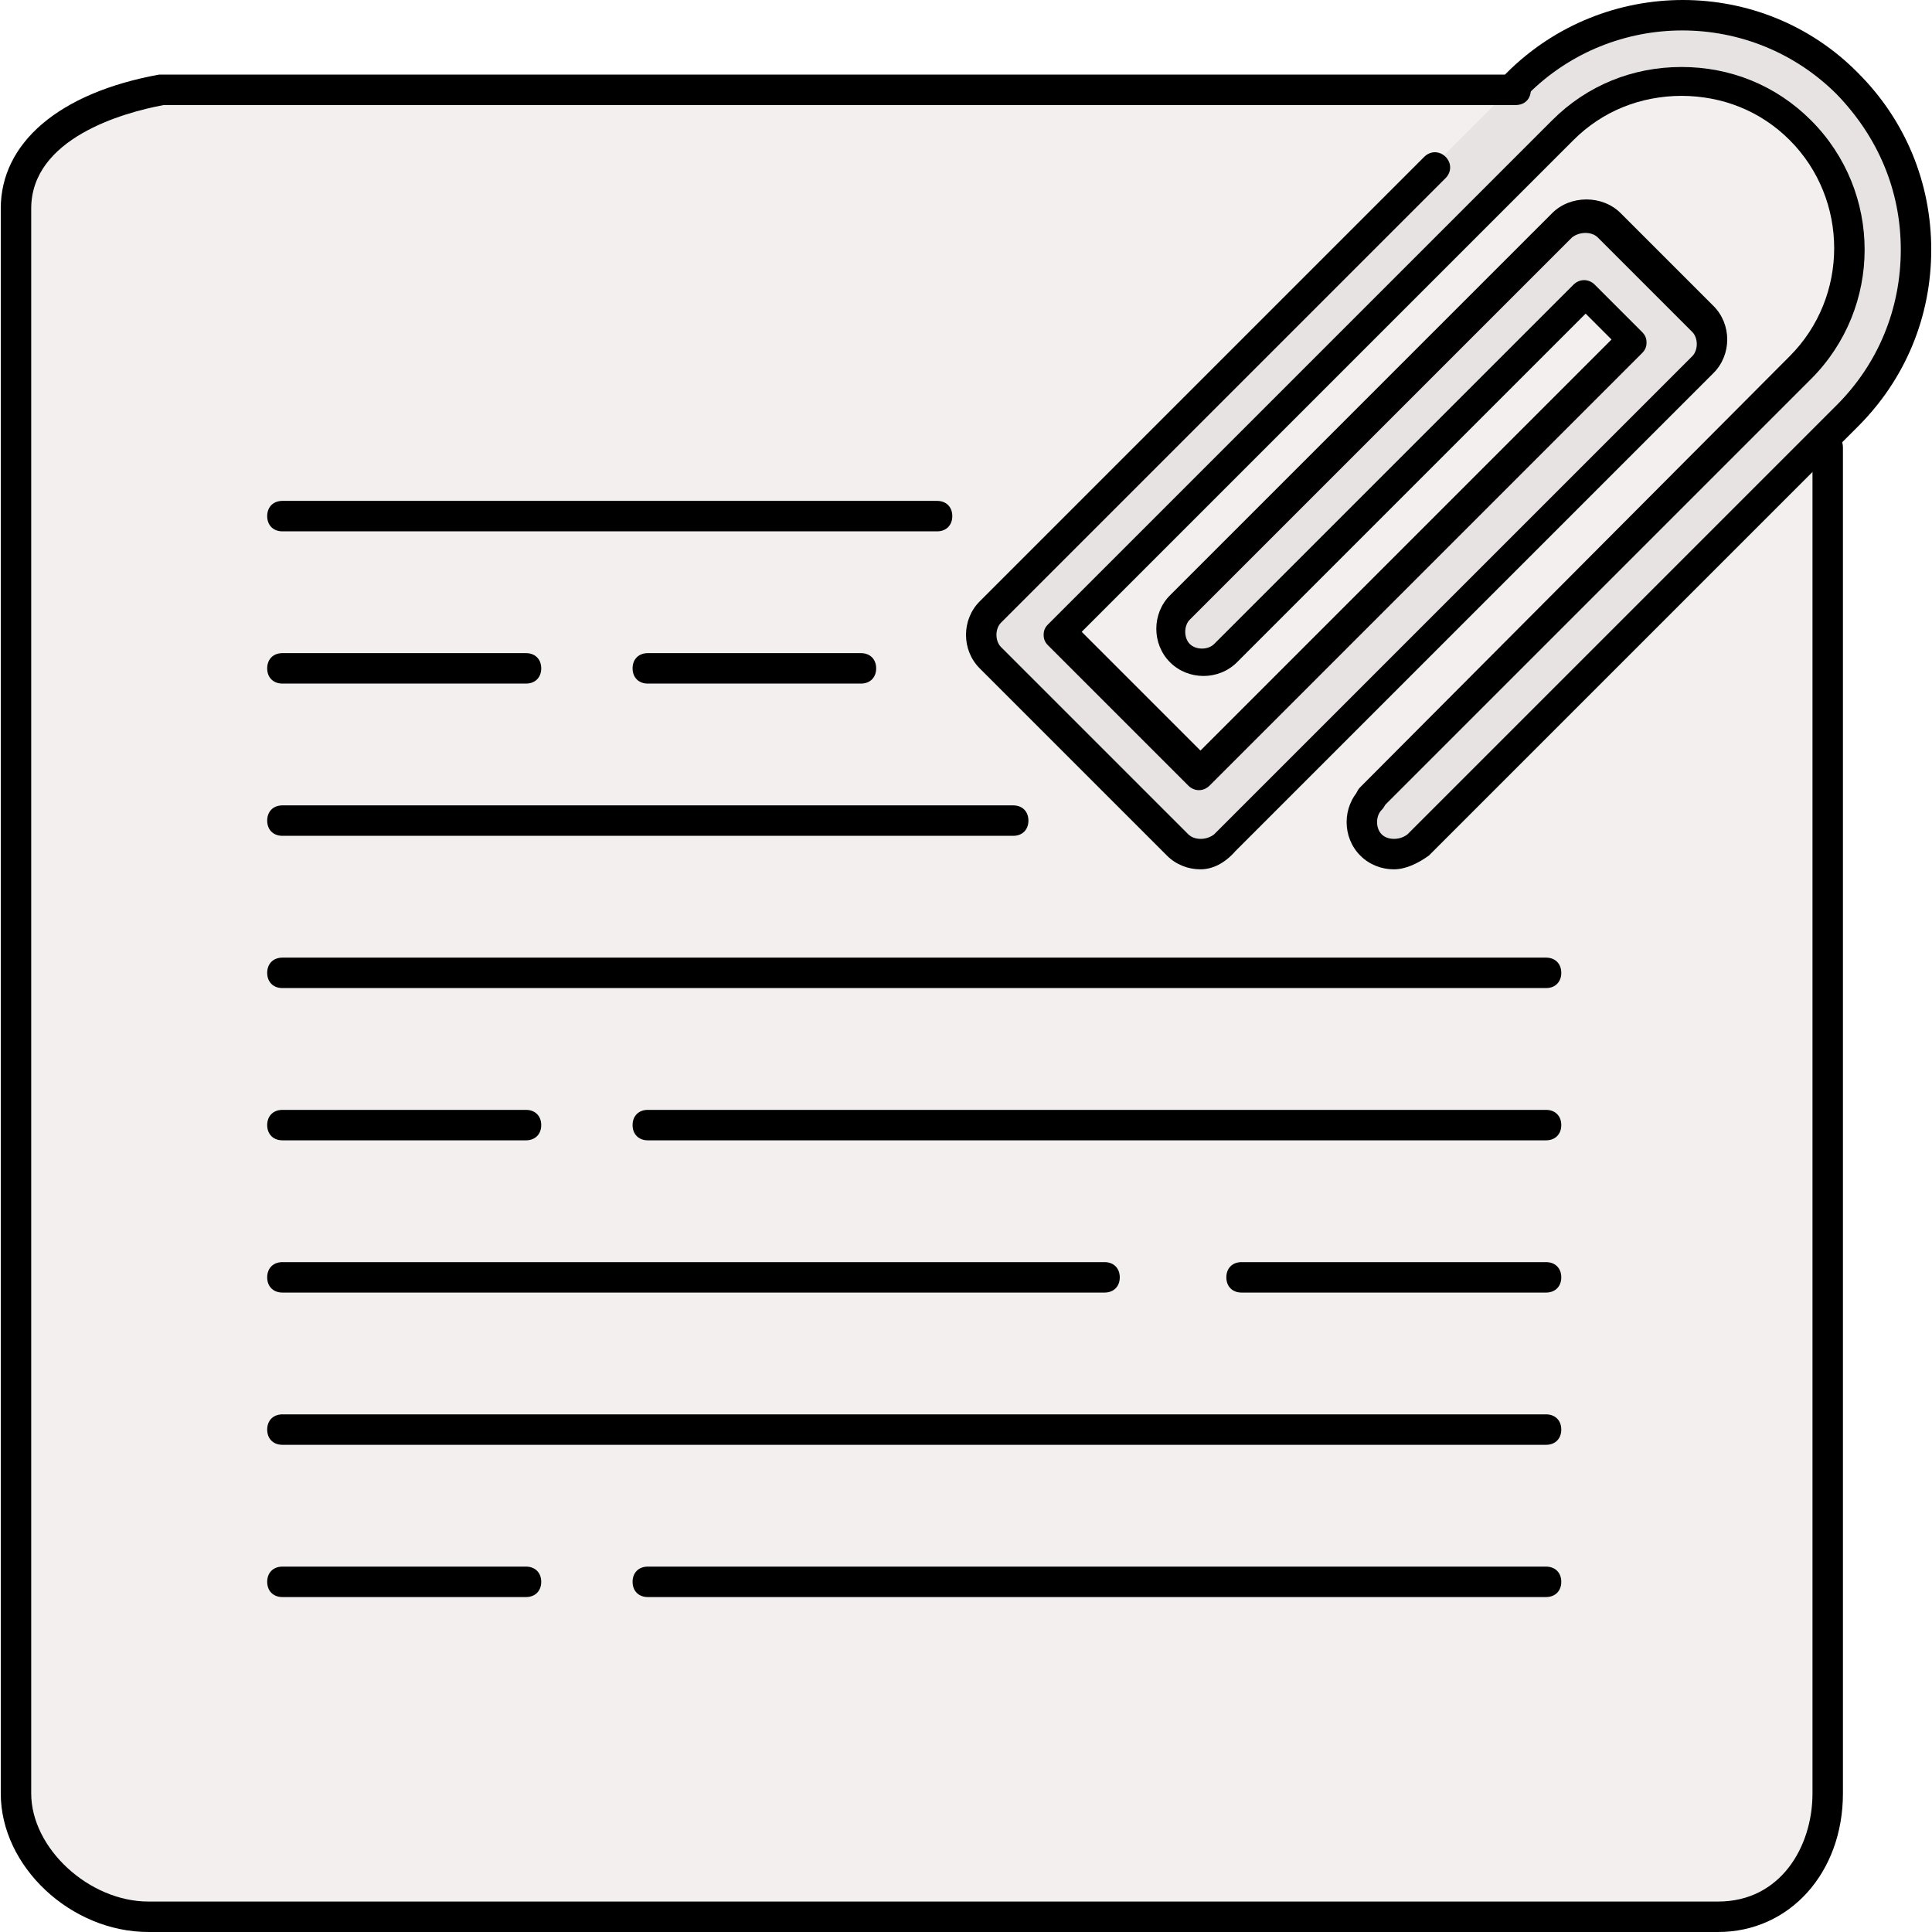
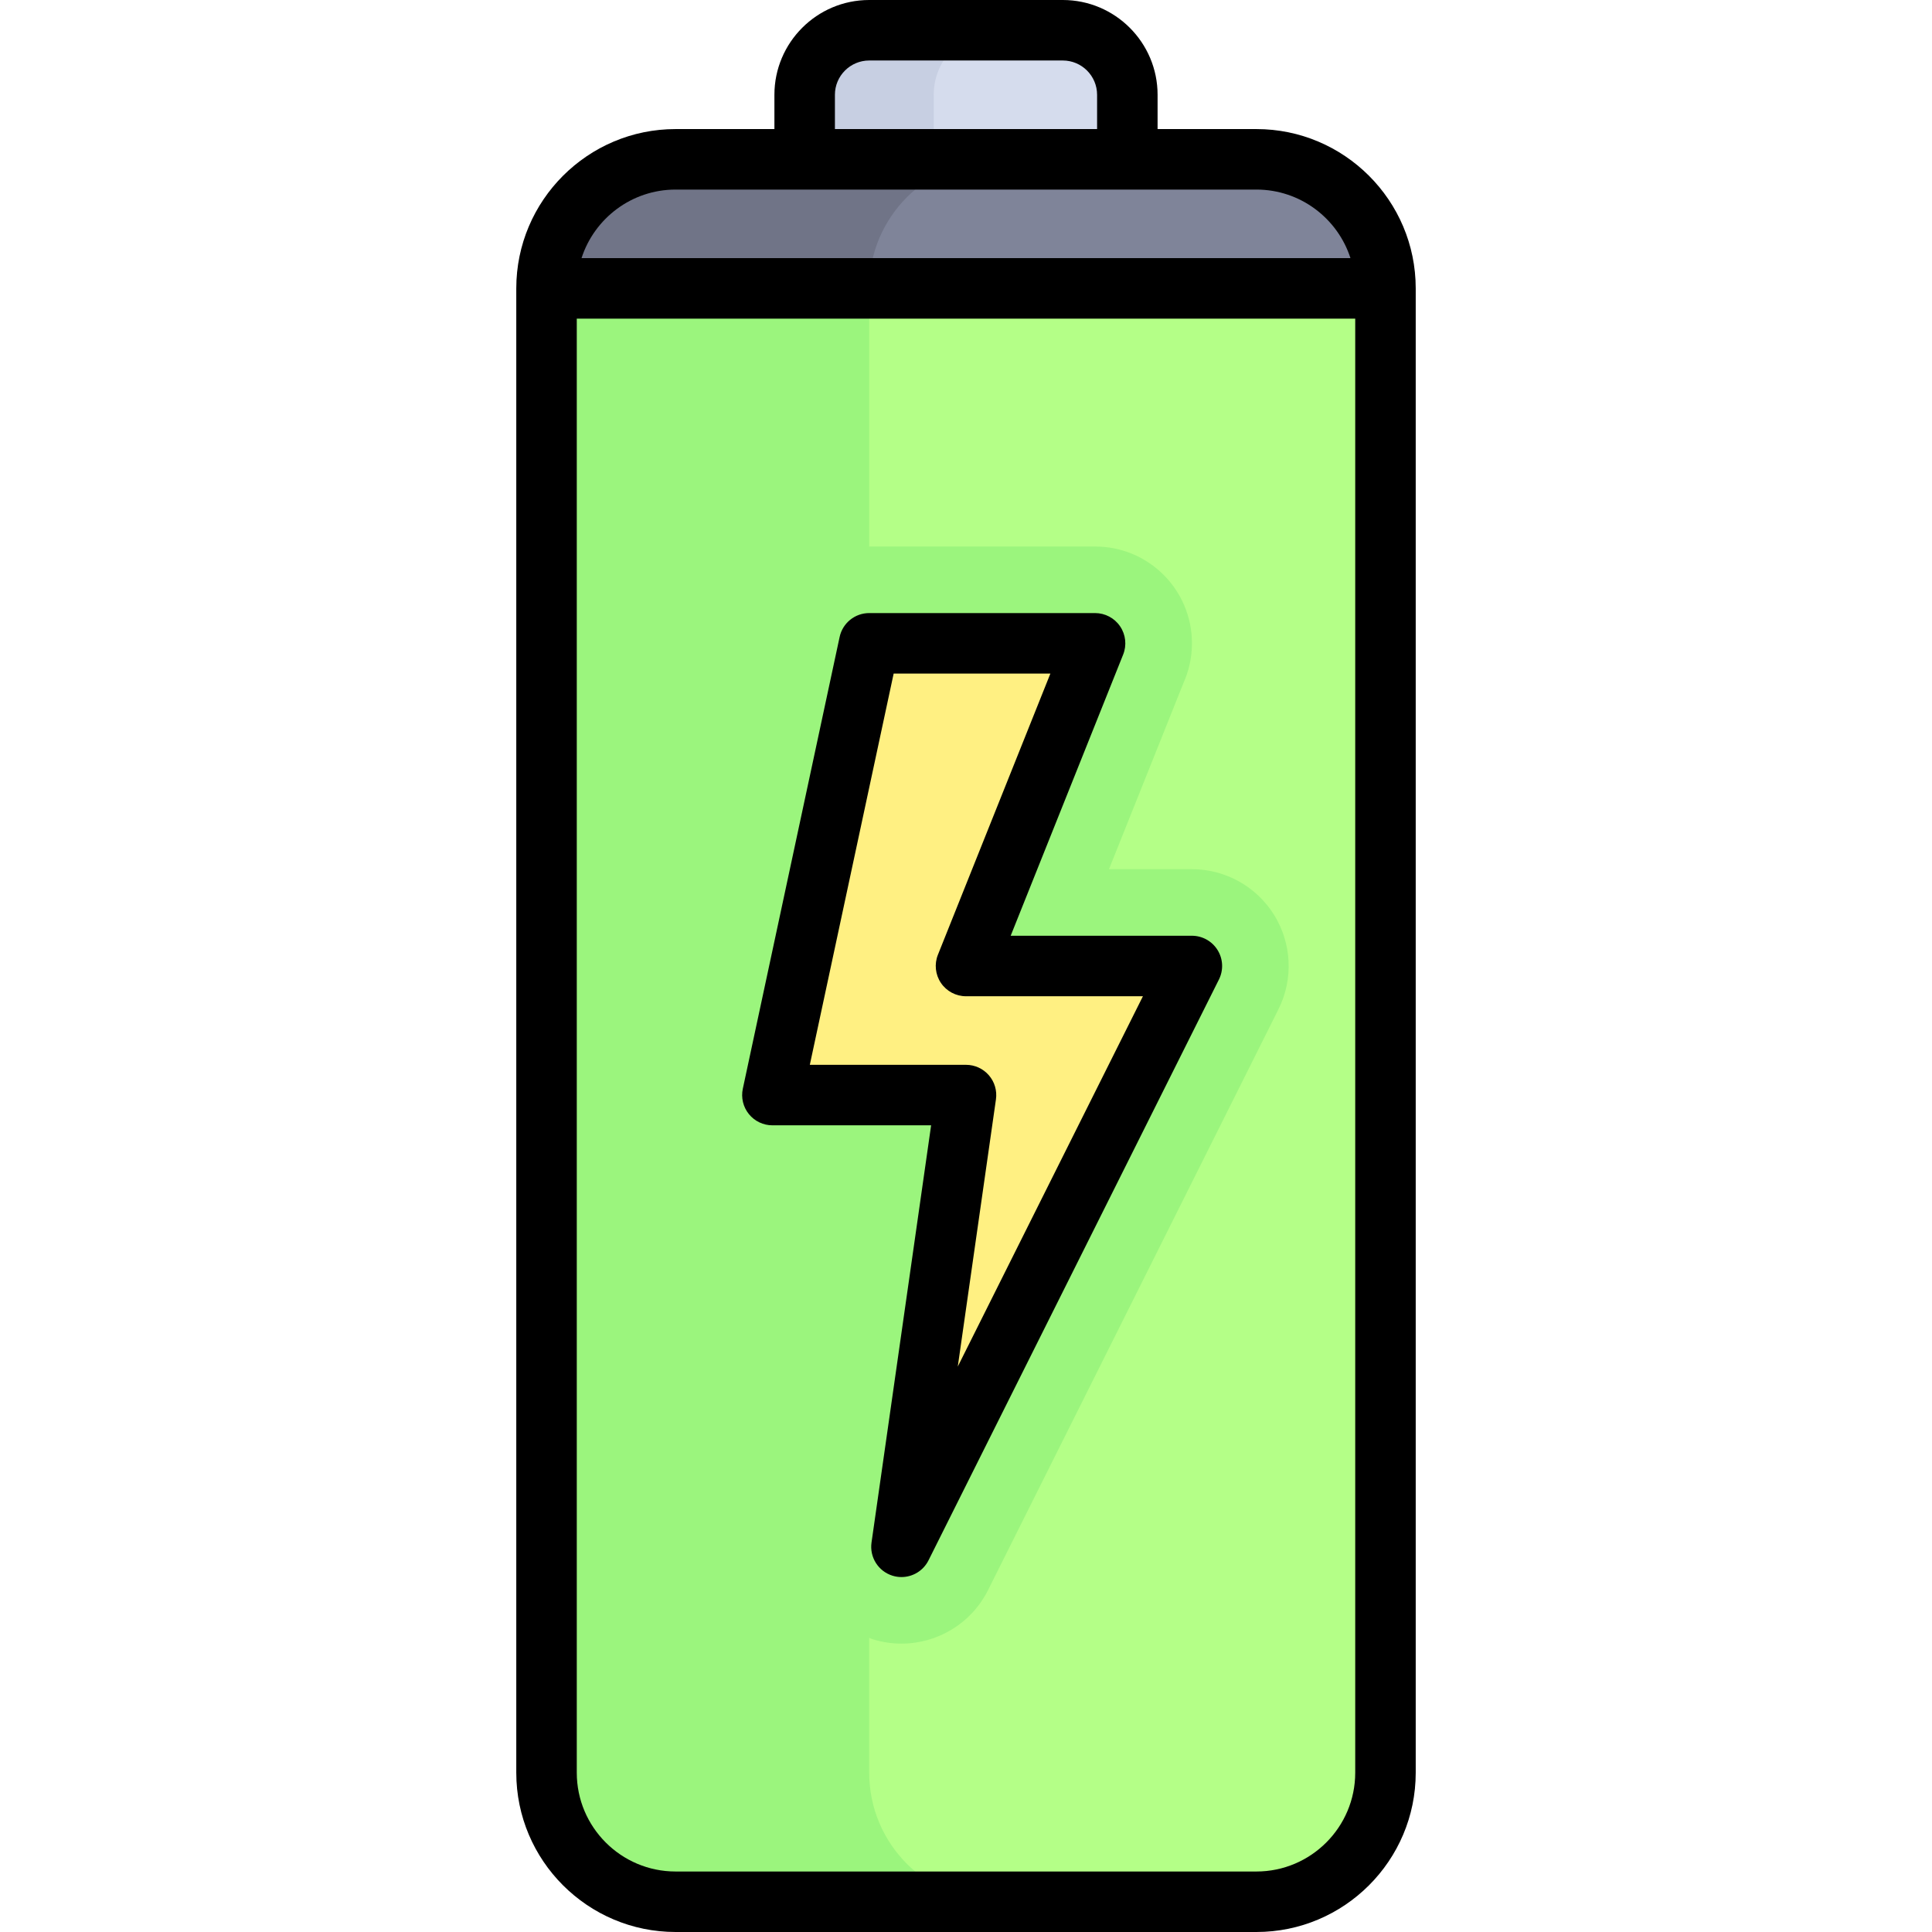
- <svg xmlns="http://www.w3.org/2000/svg" height="800px" width="800px" version="1.1" id="Layer_1" viewBox="0 0 507.6 507.6" xml:space="preserve">
-   <path style="fill:#F4EFEF;" d="M482.2,470c0,17.6-14.4,31.6-31.6,31.6H38.2c-17.6,0-31.6-14.4-31.6-31.6V57.2  c0-17.6,14.4-31.6,31.6-31.6h412.4c17.6,0,31.6,14.4,31.6,31.6V470L482.2,470z" />
-   <path style="fill:#E8E3E3;" d="M359,210.4c-3.2,3.2-3.2,8.8,0,12.4c1.6,1.6,4,2.4,6,2.4c2.4,0,4.4-0.8,6-2.4L483.8,110  c24-24,24-62.8,0-86.8s-62.8-24-86.8,0l-21.6,21.6L258.6,161.6c-1.6,1.6-2.4,4-2.4,6c0,2.4,0.8,4.4,2.4,6l49.2,49.2  c3.2,3.2,8.8,3.2,12.4,0L445.8,97.2c3.2-3.2,3.2-8.8,0-12.4l-24.4-24.4c-1.6-1.6-4-2.4-6-2.4c-2.4,0-4.4,0.8-6,2.4L309,160.8  c-3.6,3.2-3.6,8.8,0,12.4c3.2,3.2,8.8,3.2,12.4,0l94.4-94.4l12.4,12.4L314.6,204.8L277.8,168L410.2,35.6c17.2-17.2,45.2-17.2,62.4,0  c17.2,17.2,17.2,45.2,0,62.4L359,210.4" />
-   <path d="M246.2,139.6h-172c-2.4,0-4-1.6-4-4s1.6-4,4-4h172c2.4,0,4,1.6,4,4S248.6,139.6,246.2,139.6z" />
-   <path d="M138.2,179.6h-64c-2.4,0-4-1.6-4-4s1.6-4,4-4h64c2.4,0,4,1.6,4,4S140.6,179.6,138.2,179.6z" />
-   <path d="M226.2,179.6h-56c-2.4,0-4-1.6-4-4s1.6-4,4-4h56c2.4,0,4,1.6,4,4S228.6,179.6,226.2,179.6z" />
-   <path d="M266.2,219.6h-192c-2.4,0-4-1.6-4-4s1.6-4,4-4h192c2.4,0,4,1.6,4,4S268.6,219.6,266.2,219.6z" />
-   <path d="M406.2,259.6h-332c-2.4,0-4-1.6-4-4s1.6-4,4-4h332c2.4,0,4,1.6,4,4S408.6,259.6,406.2,259.6z" />
-   <path d="M406.2,379.6h-332c-2.4,0-4-1.6-4-4s1.6-4,4-4h332c2.4,0,4,1.6,4,4S408.6,379.6,406.2,379.6z" />
-   <path d="M138.2,299.6h-64c-2.4,0-4-1.6-4-4s1.6-4,4-4h64c2.4,0,4,1.6,4,4S140.6,299.6,138.2,299.6z" />
-   <path d="M406.2,299.6h-236c-2.4,0-4-1.6-4-4s1.6-4,4-4h236c2.4,0,4,1.6,4,4S408.6,299.6,406.2,299.6z" />
-   <path d="M406.2,339.6h-80c-2.4,0-4-1.6-4-4s1.6-4,4-4h80c2.4,0,4,1.6,4,4S408.6,339.6,406.2,339.6z" />
-   <path d="M290.2,339.6h-216c-2.4,0-4-1.6-4-4s1.6-4,4-4h216c2.4,0,4,1.6,4,4S292.6,339.6,290.2,339.6z" />
-   <path d="M138.2,419.6h-64c-2.4,0-4-1.6-4-4s1.6-4,4-4h64c2.4,0,4,1.6,4,4S140.6,419.6,138.2,419.6z" />
-   <path d="M406.2,419.6h-236c-2.4,0-4-1.6-4-4s1.6-4,4-4h236c2.4,0,4,1.6,4,4S408.6,419.6,406.2,419.6z" />
-   <path d="M451.4,507.6H39c-20.4,0-38.8-17.2-38.8-36.4V54.8c0-17.2,15.2-30.4,41.6-35.2c0.4,0,0.4,0,0.8,0h355.6c2.4,0,4,1.6,4,4  s-1.6,4-4,4H43c-10.8,2-34.8,8.8-34.8,27.2v416.4c0,14.4,15.2,28.4,30.8,28.4h412.4c16.4,0,24.8-14.4,24.8-28.4V117.6  c0-2.4,1.6-4,4-4s4,1.6,4,4v353.6C484.2,492,470.2,507.6,451.4,507.6z" />
-   <path d="M315.4,228.4c-3.2,0-6.4-1.2-8.8-3.6l-49.2-49.2c-2.4-2.4-3.6-5.6-3.6-8.8c0-3.2,1.2-6.4,3.6-8.8L374.2,41.2  c1.6-1.6,4-1.6,5.6,0s1.6,4,0,5.6L263,163.6c-0.8,0.8-1.2,2-1.2,3.2s0.4,2.4,1.2,3.2l49.2,49.2c1.6,1.6,4.8,1.6,6.8,0L444.6,93.6  c0.8-0.8,1.2-2,1.2-3.2s-0.4-2.4-1.2-3.2l-24.8-24.8c-1.6-1.6-4.8-1.6-6.8,0L312.6,162.8c-0.8,0.8-1.2,2-1.2,3.2s0.4,2.4,1.2,3.2  c0.8,0.8,2,1.2,3.2,1.2l0,0c1.2,0,2.4-0.4,3.2-1.2l94.4-94.4c1.6-1.6,4-1.6,5.6,0l12.4,12.4c0.8,0.8,1.2,1.6,1.2,2.8  c0,1.2-0.4,2-1.2,2.8L317.8,206.4c-1.6,1.6-4,1.6-5.6,0l-36.8-36.8c-0.8-0.8-1.2-1.6-1.2-2.8s0.4-2,1.2-2.8L407.8,31.6  c9.2-9.2,21.2-14,34-14s24.8,4.8,34,14c18.8,18.8,18.8,49.2,0,68L363,212.4c-1.6,1.6-4,1.6-5.6,0s-1.6-4,0-5.6L470.2,93.6  c15.6-15.6,15.6-41.2,0-56.8c-7.6-7.6-17.6-11.6-28.4-11.6c-10.8,0-20.8,4-28.4,11.6L284.2,166l31.2,31.2l108-108l-6.8-6.8L325,174  c-2.4,2.4-5.6,3.6-8.8,3.6l0,0c-3.2,0-6.4-1.2-8.8-3.6c-2.4-2.4-3.6-5.6-3.6-8.8c0-3.2,1.2-6.4,3.6-8.8L407.8,56  c4.8-4.8,13.2-4.8,18,0l24.4,24.4c2.4,2.4,3.6,5.6,3.6,8.8s-1.2,6.4-3.6,8.8L324.6,223.6C321.8,226.8,318.6,228.4,315.4,228.4z" />
-   <path d="M366.2,228.4c-3.2,0-6.4-1.2-8.8-3.6c-2.4-2.4-3.6-5.6-3.6-8.8c0-3.2,1.2-6.4,3.6-8.8c1.6-1.6,4-1.6,5.6,0s1.6,4,0,5.6  c-0.8,0.8-1.2,2-1.2,3.2s0.4,2.4,1.2,3.2c1.6,1.6,4.8,1.6,6.8,0l112.8-112.8c10.8-10.8,16.8-25.2,16.8-40.8s-6-29.6-16.8-40.8  c-22.4-22.4-58.8-22.4-81.2,0c-1.6,1.6-4,1.6-5.6,0s-1.6-4,0-5.6c25.6-25.6,67.2-25.6,92.4,0c12.4,12.4,19.2,28.8,19.2,46.4  s-6.8,34-19.2,46.4L375.4,224.8C372.6,226.8,369.4,228.4,366.2,228.4z" />
+ <svg xmlns="http://www.w3.org/2000/svg" height="800px" width="800px" version="1.1" id="Layer_1" viewBox="0 0 512 512" xml:space="preserve">
+   <path style="fill:#D5DCED;" d="M281.653,8.017h-51.307c-9.445,0-17.102,7.656-17.102,17.102v17.102h85.511V25.119  C298.756,15.673,291.098,8.017,281.653,8.017z" />
+   <path style="fill:#C7CFE2;" d="M264.551,8.017h-34.205c-9.445,0-17.102,7.656-17.102,17.102v17.102h34.205V25.119  C247.449,15.673,255.106,8.017,264.551,8.017z" />
+   <path style="fill:#B4FF87;" d="M332.96,503.983H179.04c-18.891,0-34.205-15.314-34.205-34.205V76.426  c0-18.891,15.314-34.205,34.205-34.205H332.96c18.891,0,34.205,15.314,34.205,34.205v393.353  C367.165,488.669,351.851,503.983,332.96,503.983z" />
+   <path style="fill:#9BF57D;" d="M231.249,434.407c2.533,0.791,5.109,1.17,7.649,1.17c9.501,0,18.506-5.305,22.945-14.185  l76.96-153.921c3.977-7.952,3.552-17.396-1.122-24.96c-4.674-7.563-12.933-12.165-21.823-12.165h-21.967l19.733-49.334  c1.448-3.211,2.254-6.774,2.254-10.524c0-14.168-11.464-25.653-25.631-25.653h-0.043h-59.858V76.426  c0-18.891,15.313-34.205,34.205-34.205H179.04c-18.892,0-34.205,15.314-34.205,34.205v393.353c0,18.891,15.313,34.205,34.205,34.205  h85.511c-18.892,0-34.205-15.314-34.205-34.205v-35.745C230.655,434.144,230.932,434.309,231.249,434.407z" />
+   <polygon style="fill:#FFF082;" points="230.347,170.489 204.693,290.205 256,290.205 238.898,409.921 315.858,256 256,256   290.205,170.489 " />
+   <path style="fill:#7F8499;" d="M332.96,42.221H179.04c-18.892,0-34.205,15.314-34.205,34.205h222.33  C367.165,57.535,351.852,42.221,332.96,42.221z" />
+   <path style="fill:#707487;" d="M144.835,76.426h85.511c0-18.891,15.313-34.205,34.205-34.205H179.04  C160.148,42.221,144.835,57.535,144.835,76.426z" />
+   <path d="M332.96,34.205h-26.188v-9.086C306.772,11.268,295.504,0,281.653,0h-51.307c-13.851,0-25.119,11.268-25.119,25.119v9.086  H179.04c-23.281,0-42.221,18.941-42.221,42.221v393.353c0,23.28,18.941,42.221,42.221,42.221H332.96  c23.281,0,42.221-18.941,42.221-42.221V76.426C375.182,53.145,356.241,34.205,332.96,34.205z M221.261,25.119  c0-5.01,4.076-9.086,9.086-9.086h51.307c5.01,0,9.086,4.076,9.086,9.086v9.086h-69.478V25.119z M179.04,50.238H332.96  c11.645,0,21.534,7.642,24.928,18.171H154.112C157.506,57.88,167.395,50.238,179.04,50.238z M332.96,495.967H179.04  c-14.44,0-26.188-11.748-26.188-26.188V84.443h206.296v385.336C359.148,484.218,347.4,495.967,332.96,495.967z" />
+   <path d="M315.858,247.983h-48.017l29.807-74.518c0.988-2.47,0.687-5.269-0.805-7.472c-1.491-2.203-3.978-3.522-6.638-3.522h-59.858  c-3.781,0-7.046,2.64-7.838,6.336l-25.653,119.716c-0.508,2.368,0.082,4.837,1.604,6.72c1.522,1.883,3.812,2.977,6.233,2.977h42.064  l-15.795,110.565c-0.556,3.893,1.793,7.614,5.545,8.786c0.792,0.247,1.597,0.366,2.39,0.366c2.968,0,5.783-1.658,7.17-4.433  l76.96-153.921c1.243-2.485,1.111-5.436-0.351-7.8C321.216,249.422,318.636,247.983,315.858,247.983z M253.821,362.15l10.116-70.811  c0.328-2.301-0.357-4.63-1.88-6.387c-1.523-1.755-3.733-2.764-6.056-2.764h-41.391l22.218-103.683h41.536l-29.807,74.518  c-0.988,2.47-0.687,5.269,0.805,7.472c1.491,2.203,3.978,3.522,6.638,3.522h46.887L253.821,362.15z" />
</svg>
